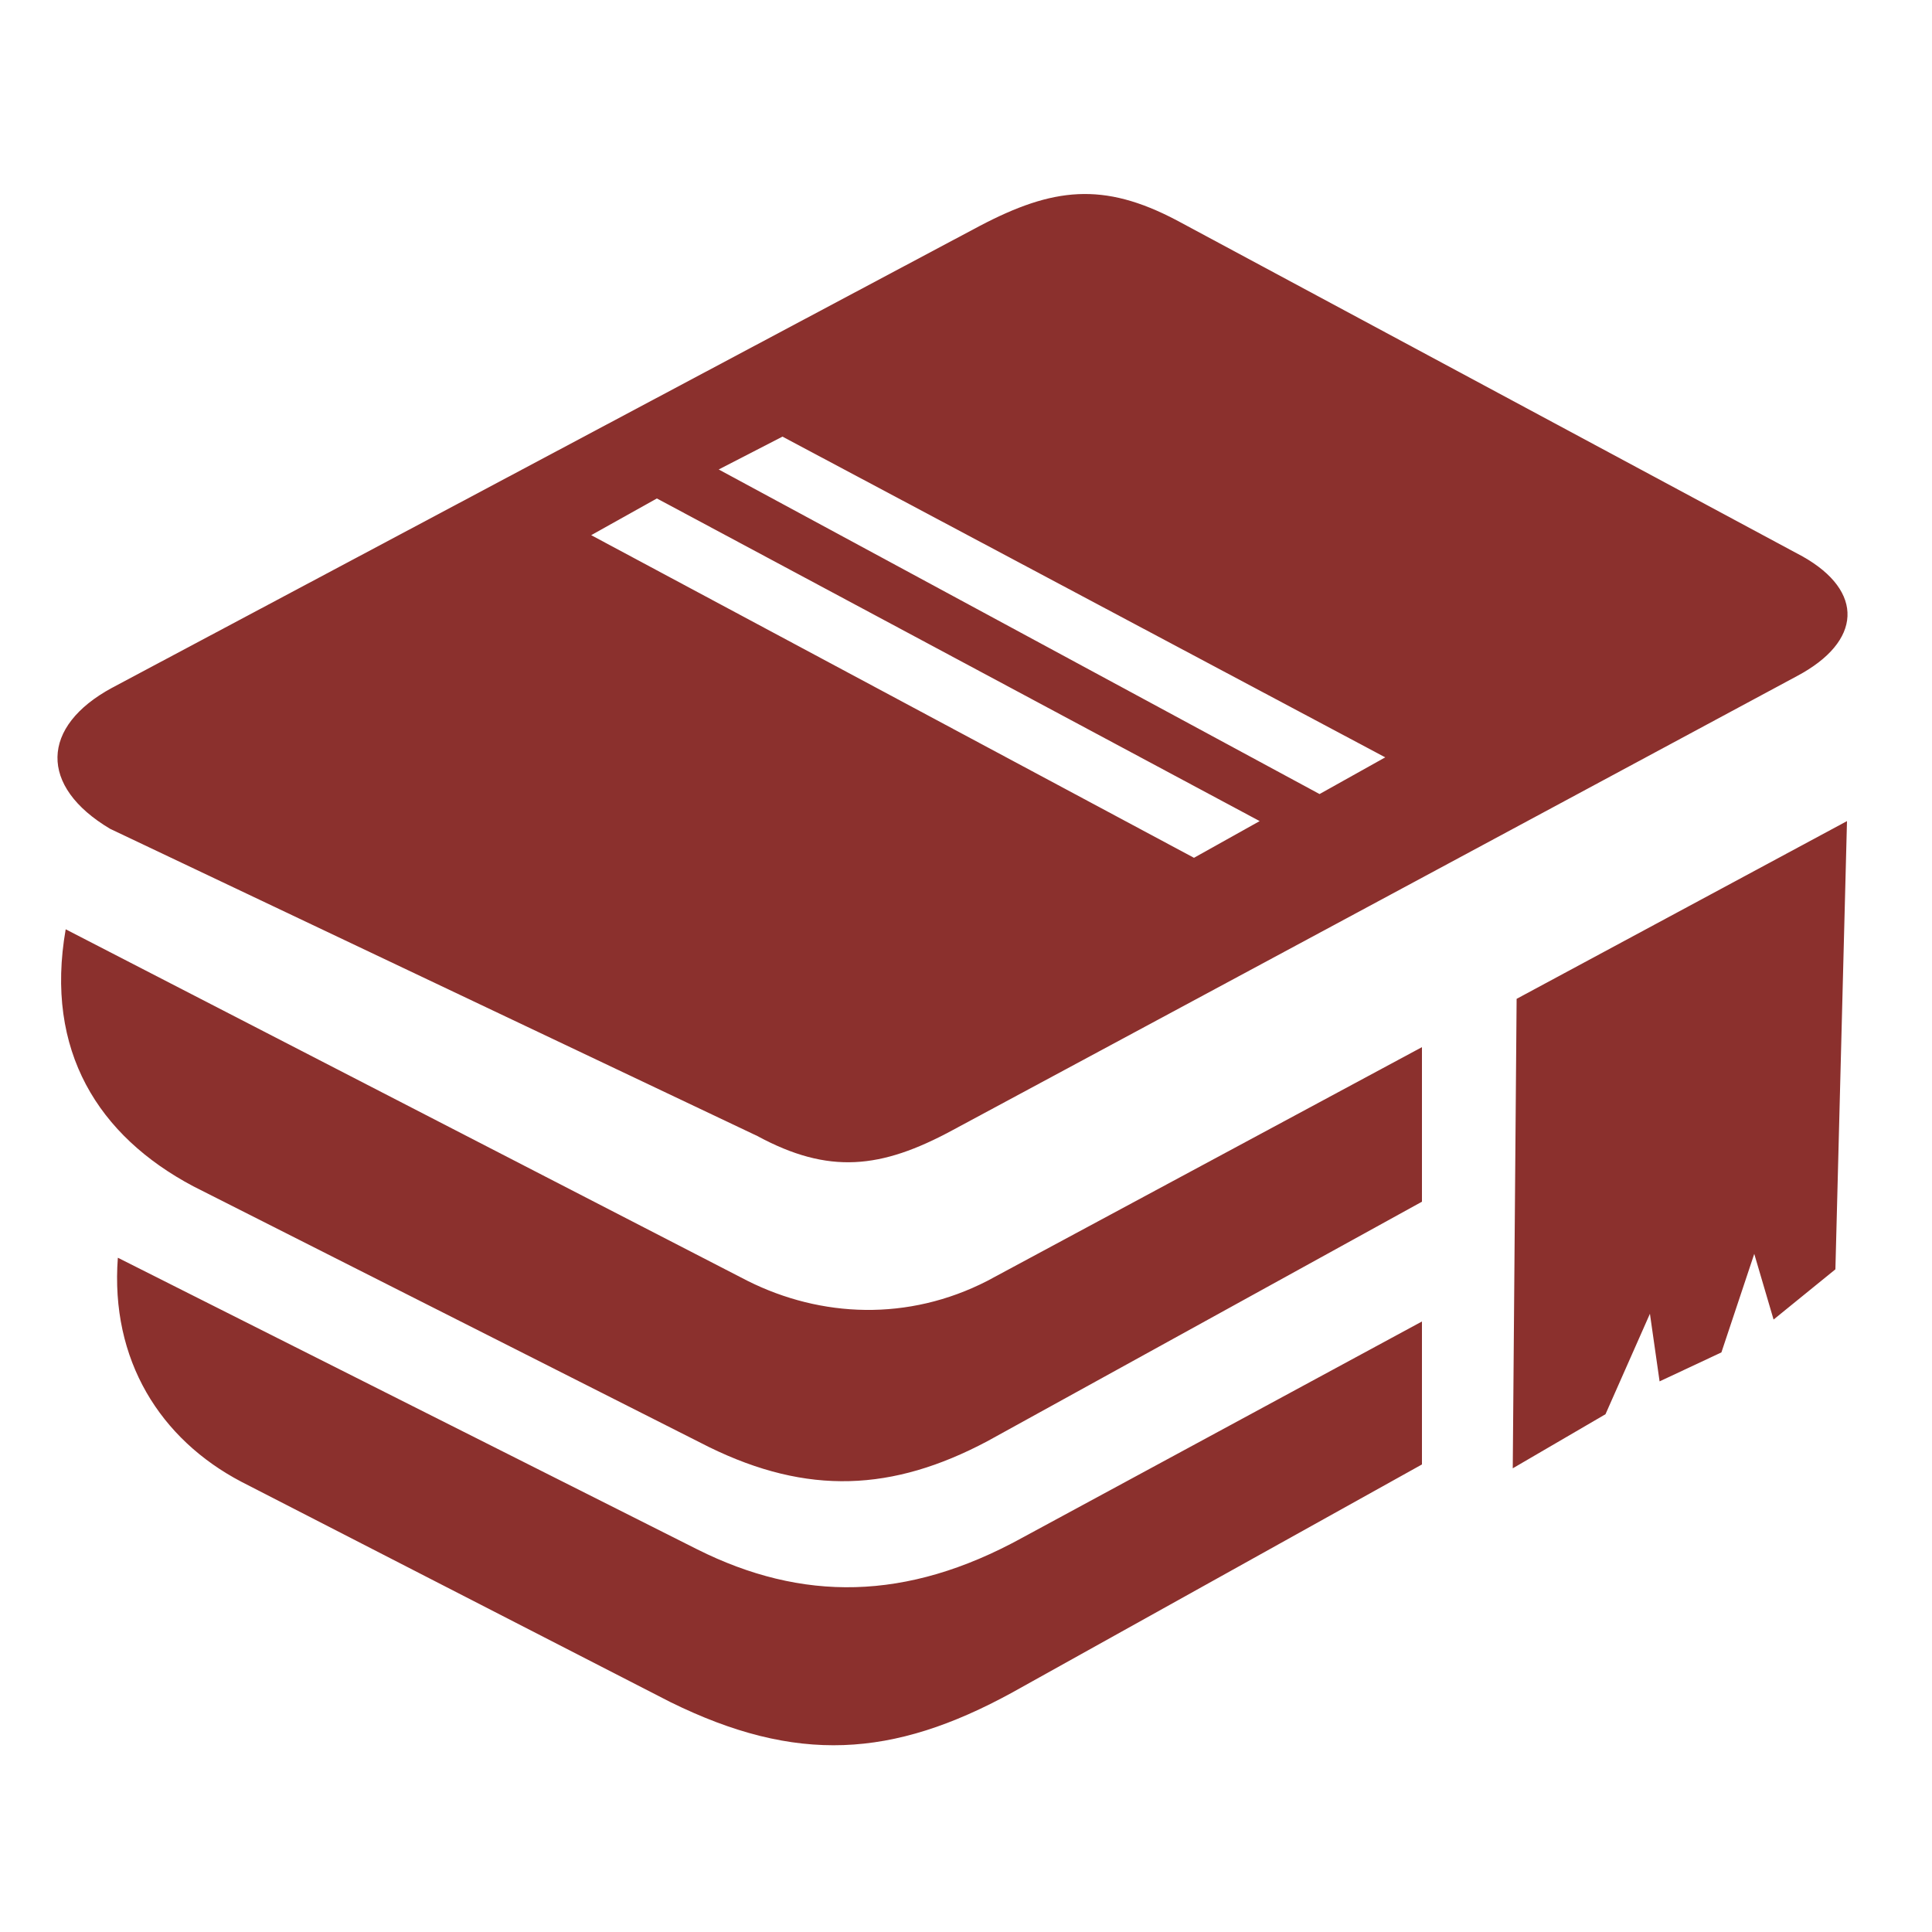
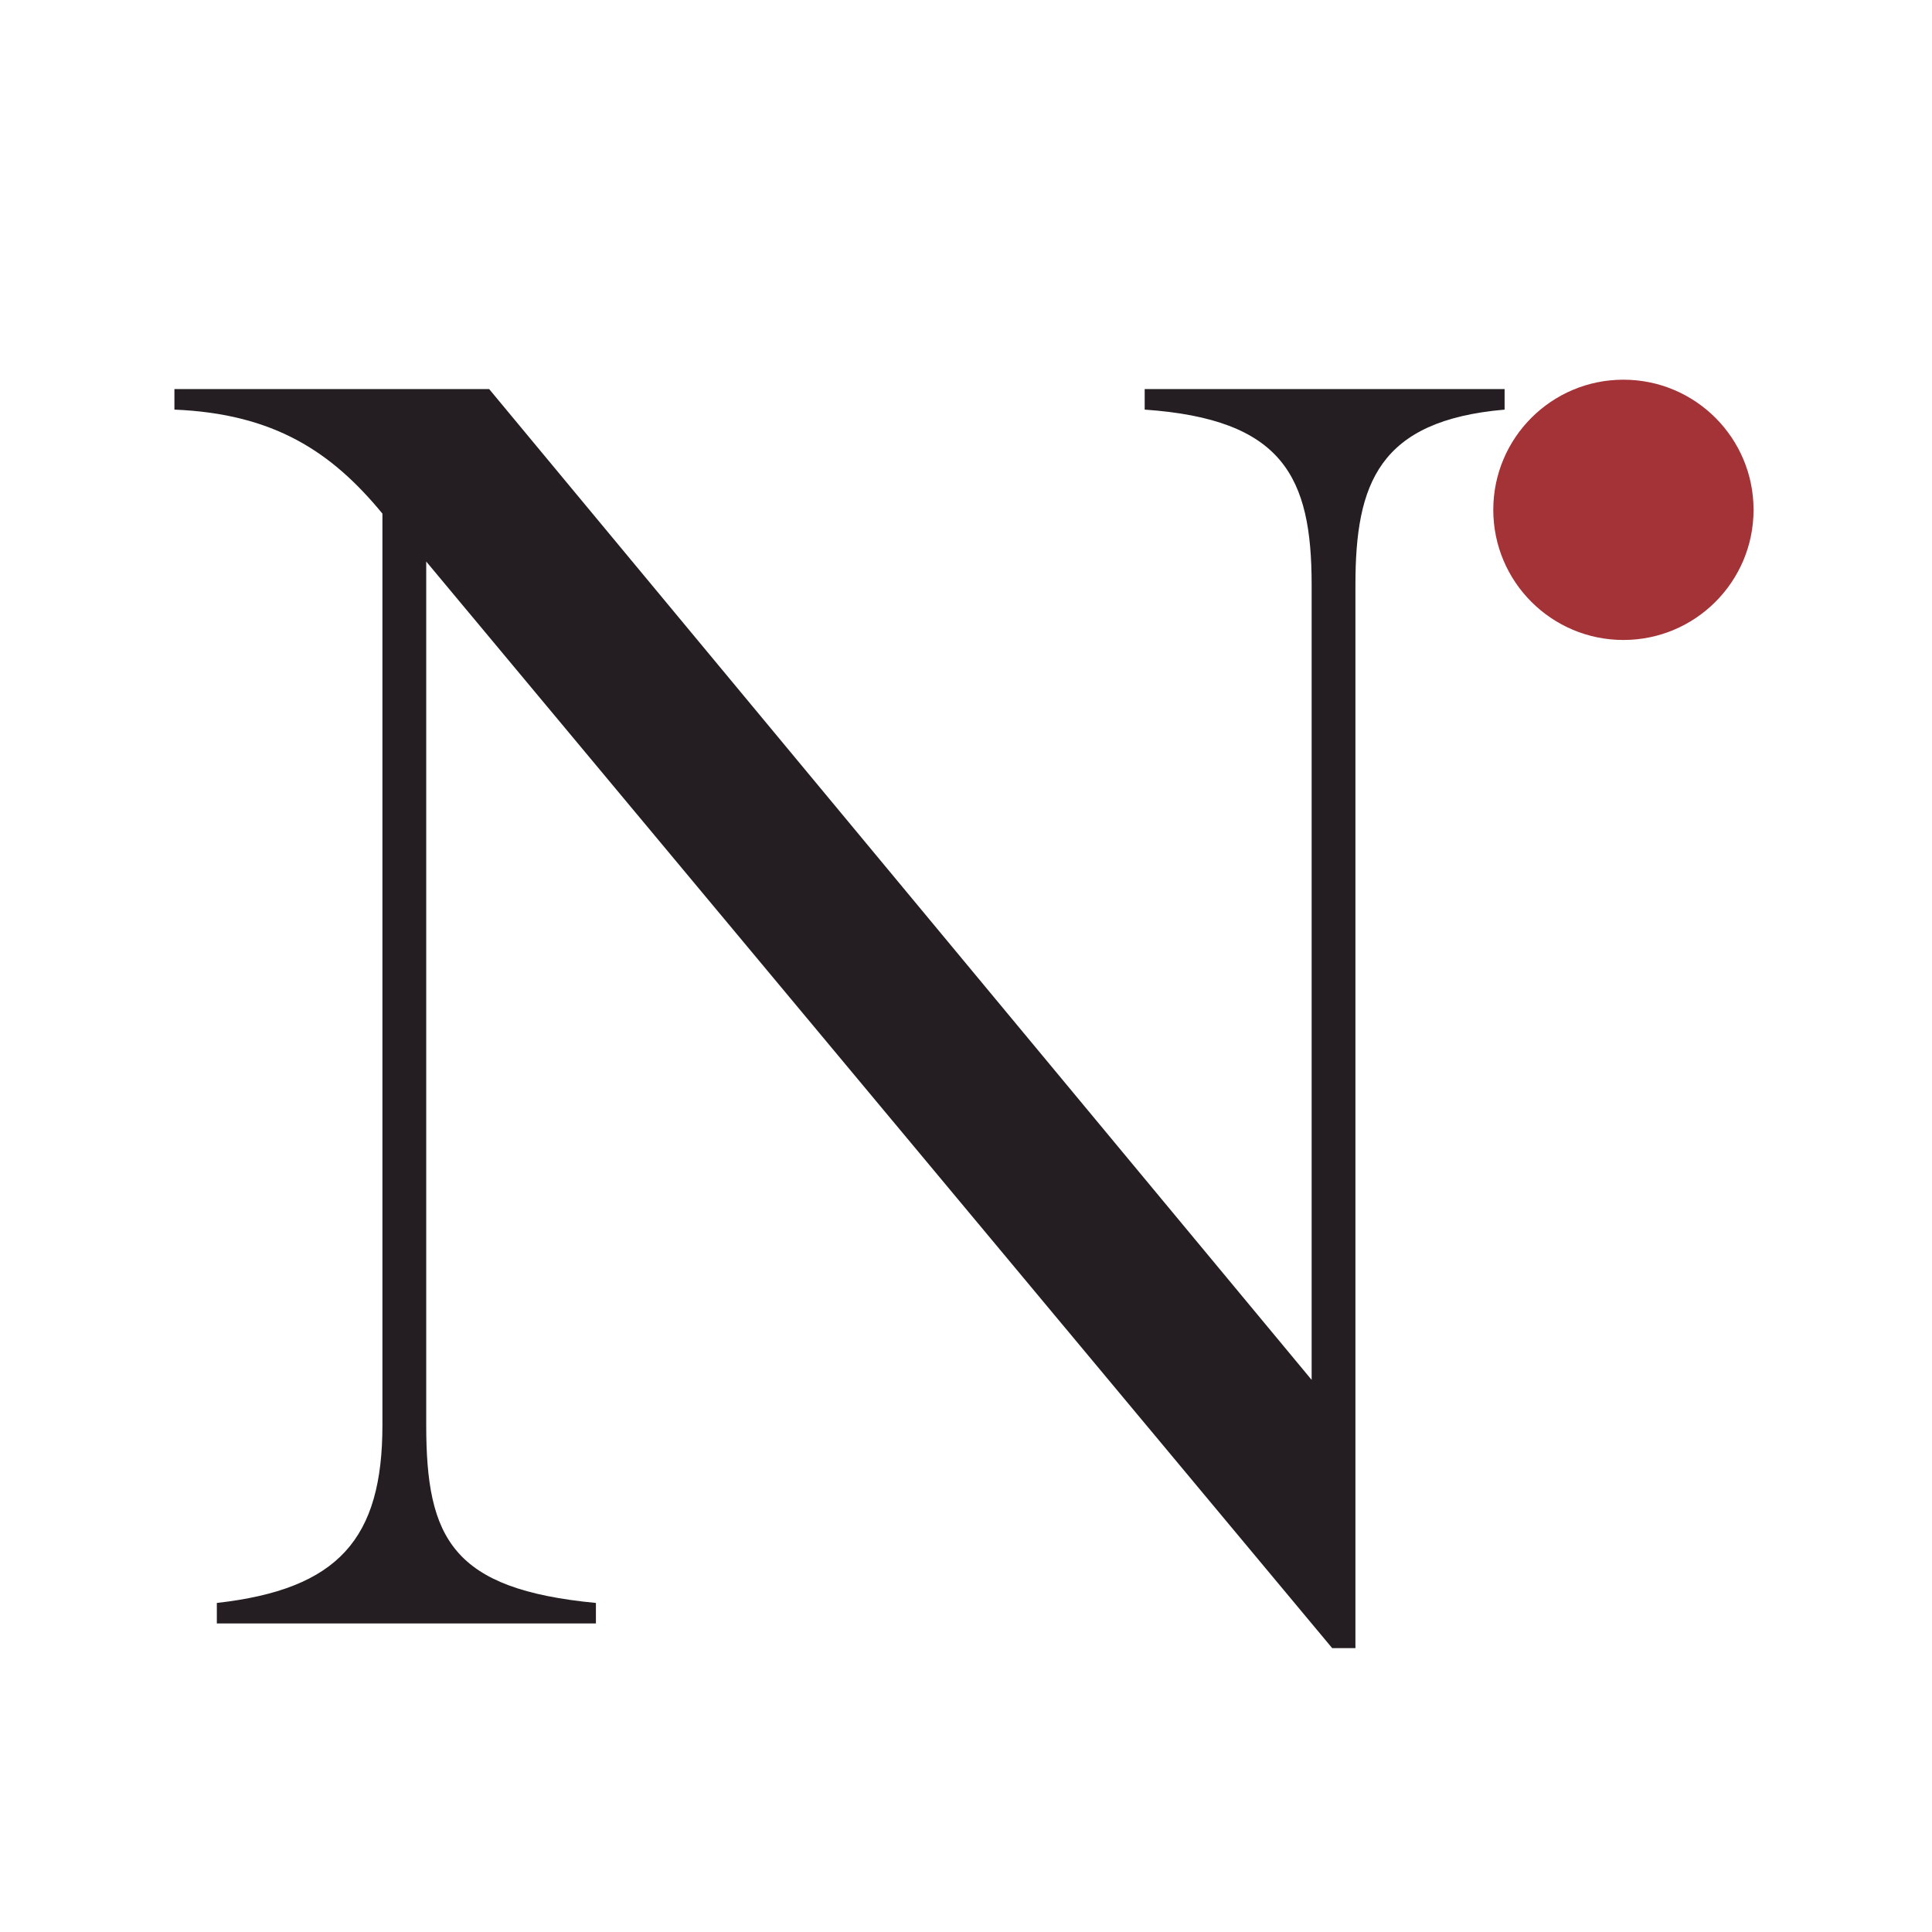
- <svg xmlns="http://www.w3.org/2000/svg" width="100" height="100" viewBox="0 0 100 100" role="img">
-   <g transform="translate(0 6) scale(1)">
-     <path fill="#8B302D" d="M5.7 36.9C2 34.7 2.1 31.6 5.8 29.6L50.7 5.7C54.5 3.7 57.1 3.4 60.9 5.4L93.3 22.8C96.5 24.6 96.4 27.2 93.0 29.0L49.3 52.5C45.6 54.5 42.9 54.8 39.2 52.8Z M30.6 21.7L34 19.8L65.2 36.5L61.8 38.4ZM37.2 18.3L40.5 16.6L71.7 33.2L68.3 35.1Z" fill-rule="evenodd" />
-     <path fill="#8B302D" d="M3.4 42.1L38.7 60.3C42.5 62.2 47 62.4 51.1 60.3L73.6 48.2V56.2L51.1 68.6C46.2 71.2 41.8 71.4 36.7 68.9L10 55.4C5.1 52.8 2.3 48.4 3.4 42.1Z M6.1 59.1L36.1 74.2C41.5 76.9 46.9 76.9 52.9 73.6L73.6 62.4V69.8L52.4 81.6C46.2 85 41.2 85.3 34.7 82.1L12.5 70.7C8.3 68.5 5.7 64.4 6.1 59.1Z M78.5 45.7L95.6 36.5L95.0 59.7L91.8 62.3L90.8 58.9L89.1 64.0L85.9 65.5L85.4 62.0L83.1 67.2L78.3 70.0Z" />
+ <svg xmlns="http://www.w3.org/2000/svg" width="144" height="144" viewBox="0 0 144 144" role="img">
+   <g transform="translate(13 29) scale(1.02)">
+     <path fill="#241E23" d="M0 0H23L83.1 72.4V14.3C83.1 6.4 81 2.2 70.9 1.5V0H97.2V1.5C88 2.3 86.3 6.9 86.3 14.3V92H84.6L18.4 12.6V75.7C18.4 84 20.3 87.7 30.8 88.7V90.2H3.1V88.7C12 87.7 15.2 84 15.2 75.7V9.1C11.5 4.6 7.3 1.8 0 1.5Z" />
  </g>
+   <circle cx="121" cy="38" r="9.7" fill="#A33337" />
</svg>
